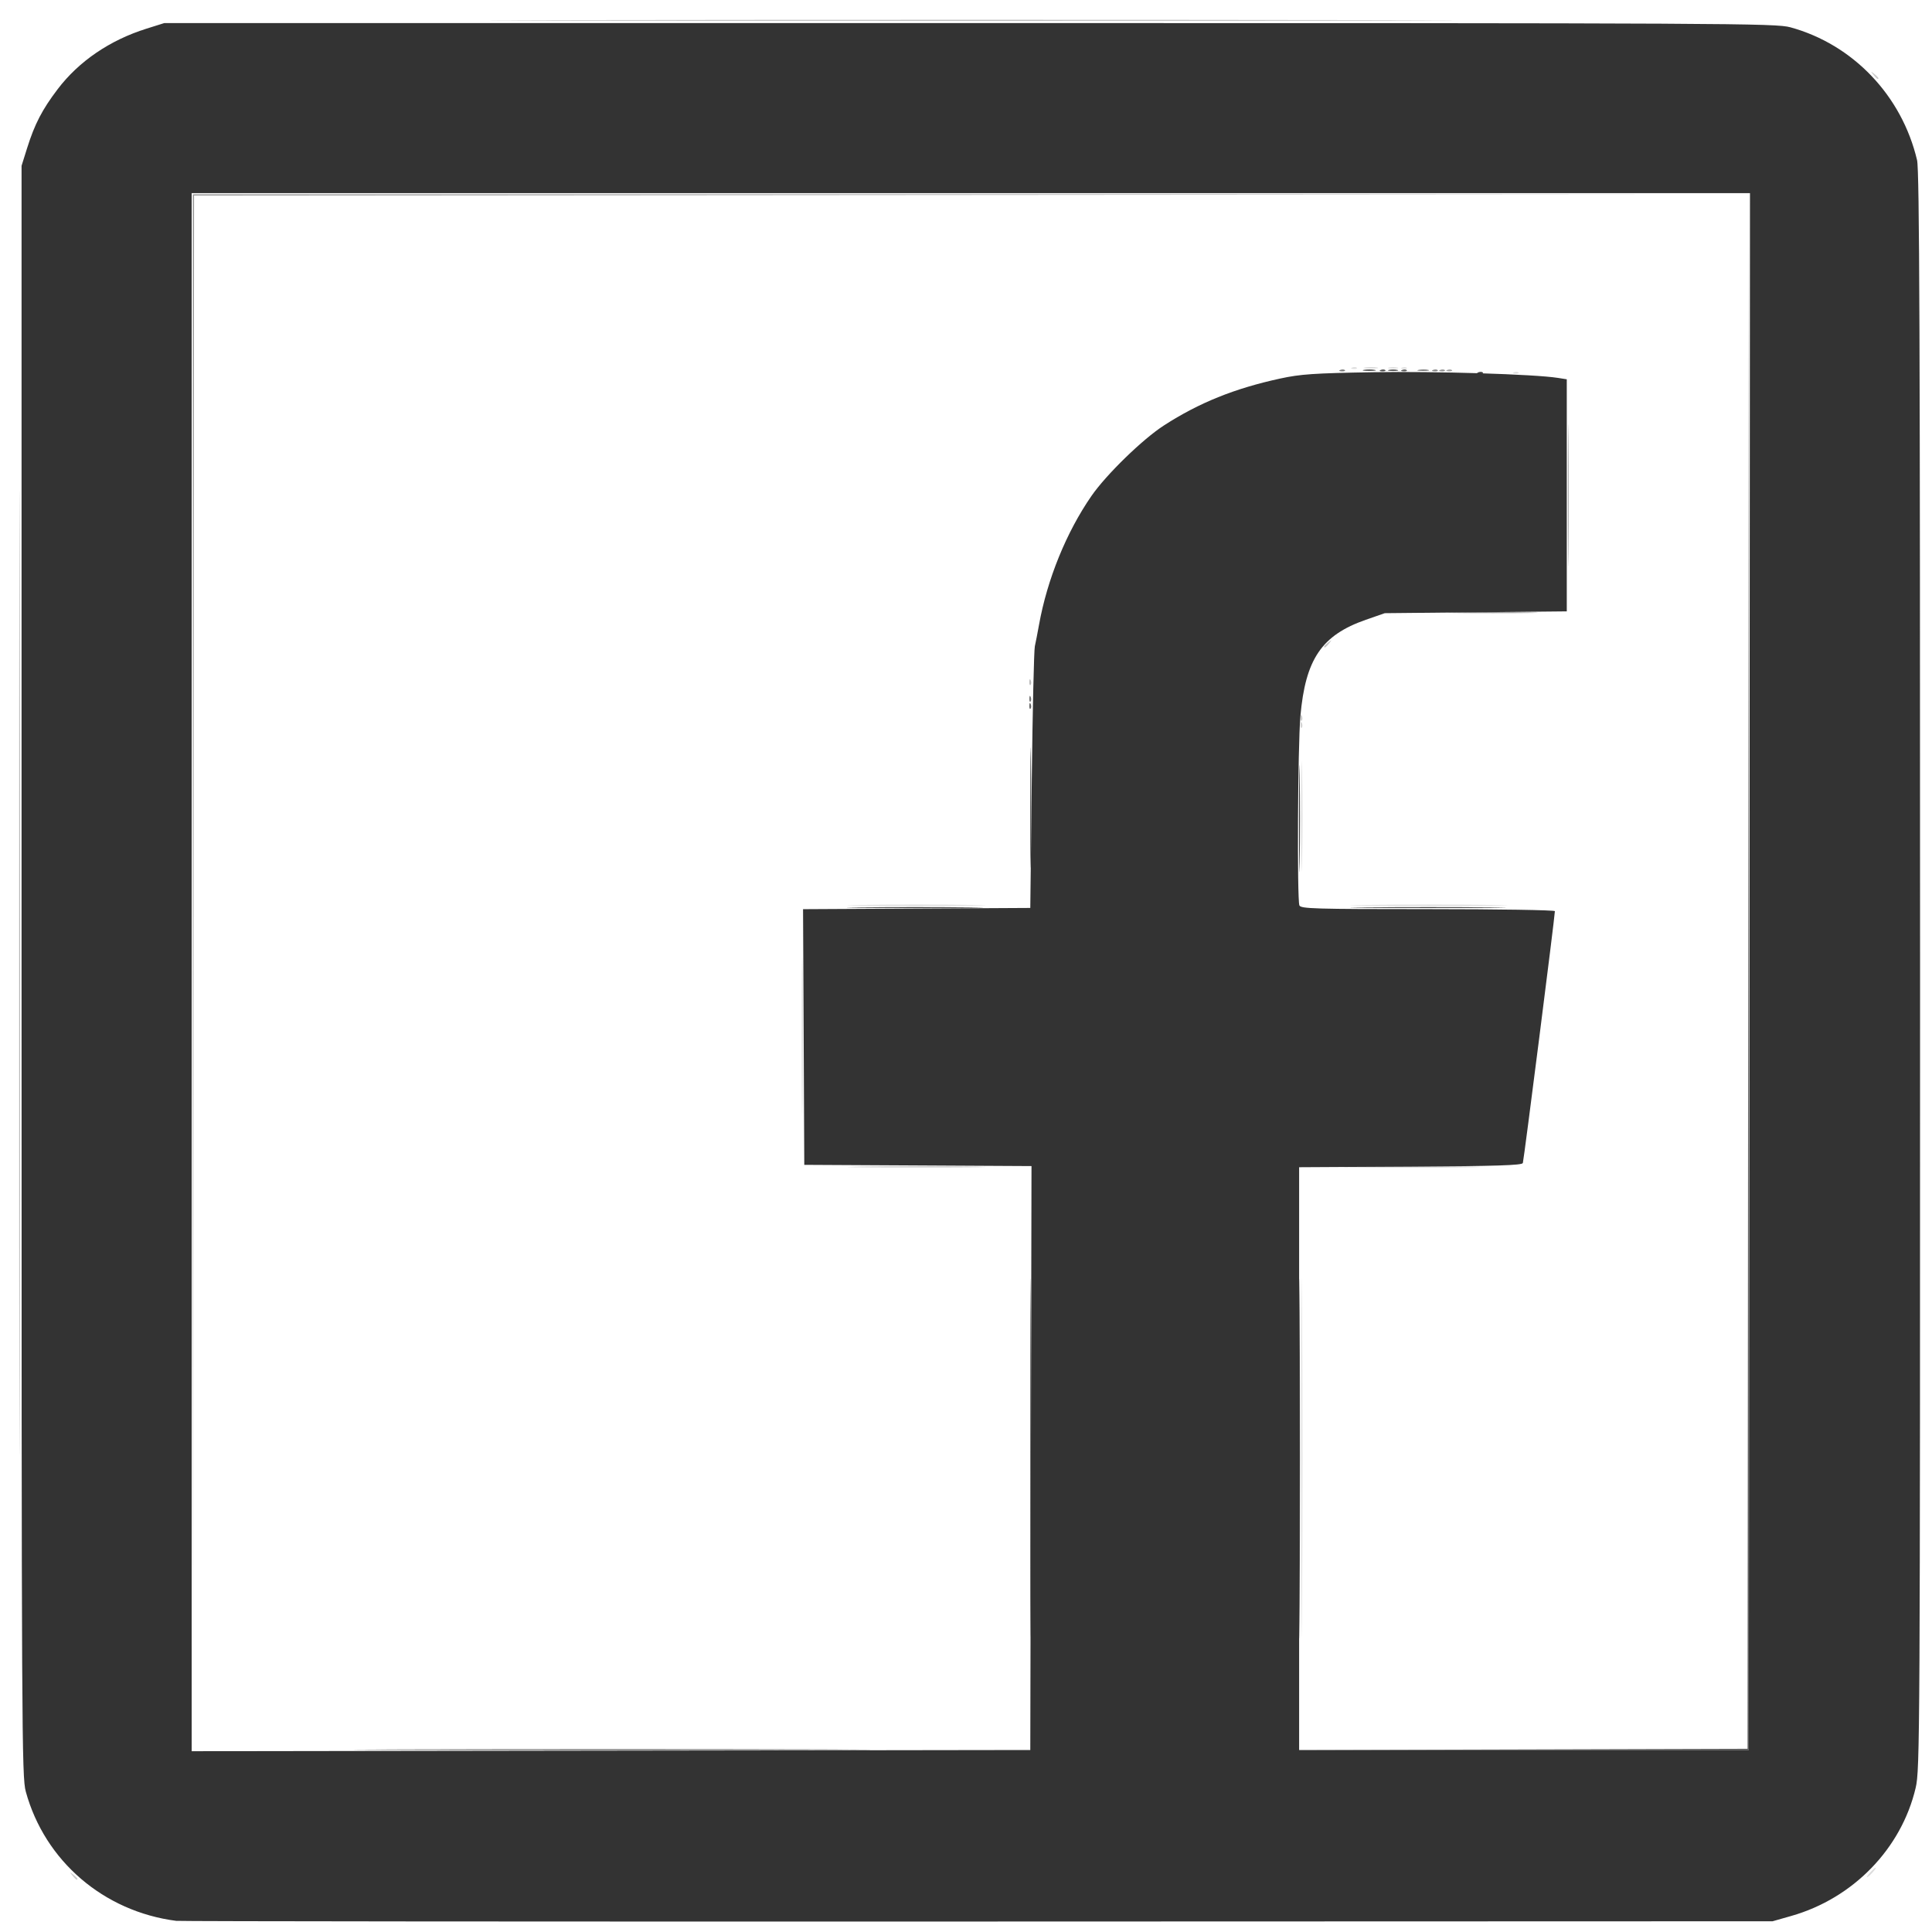
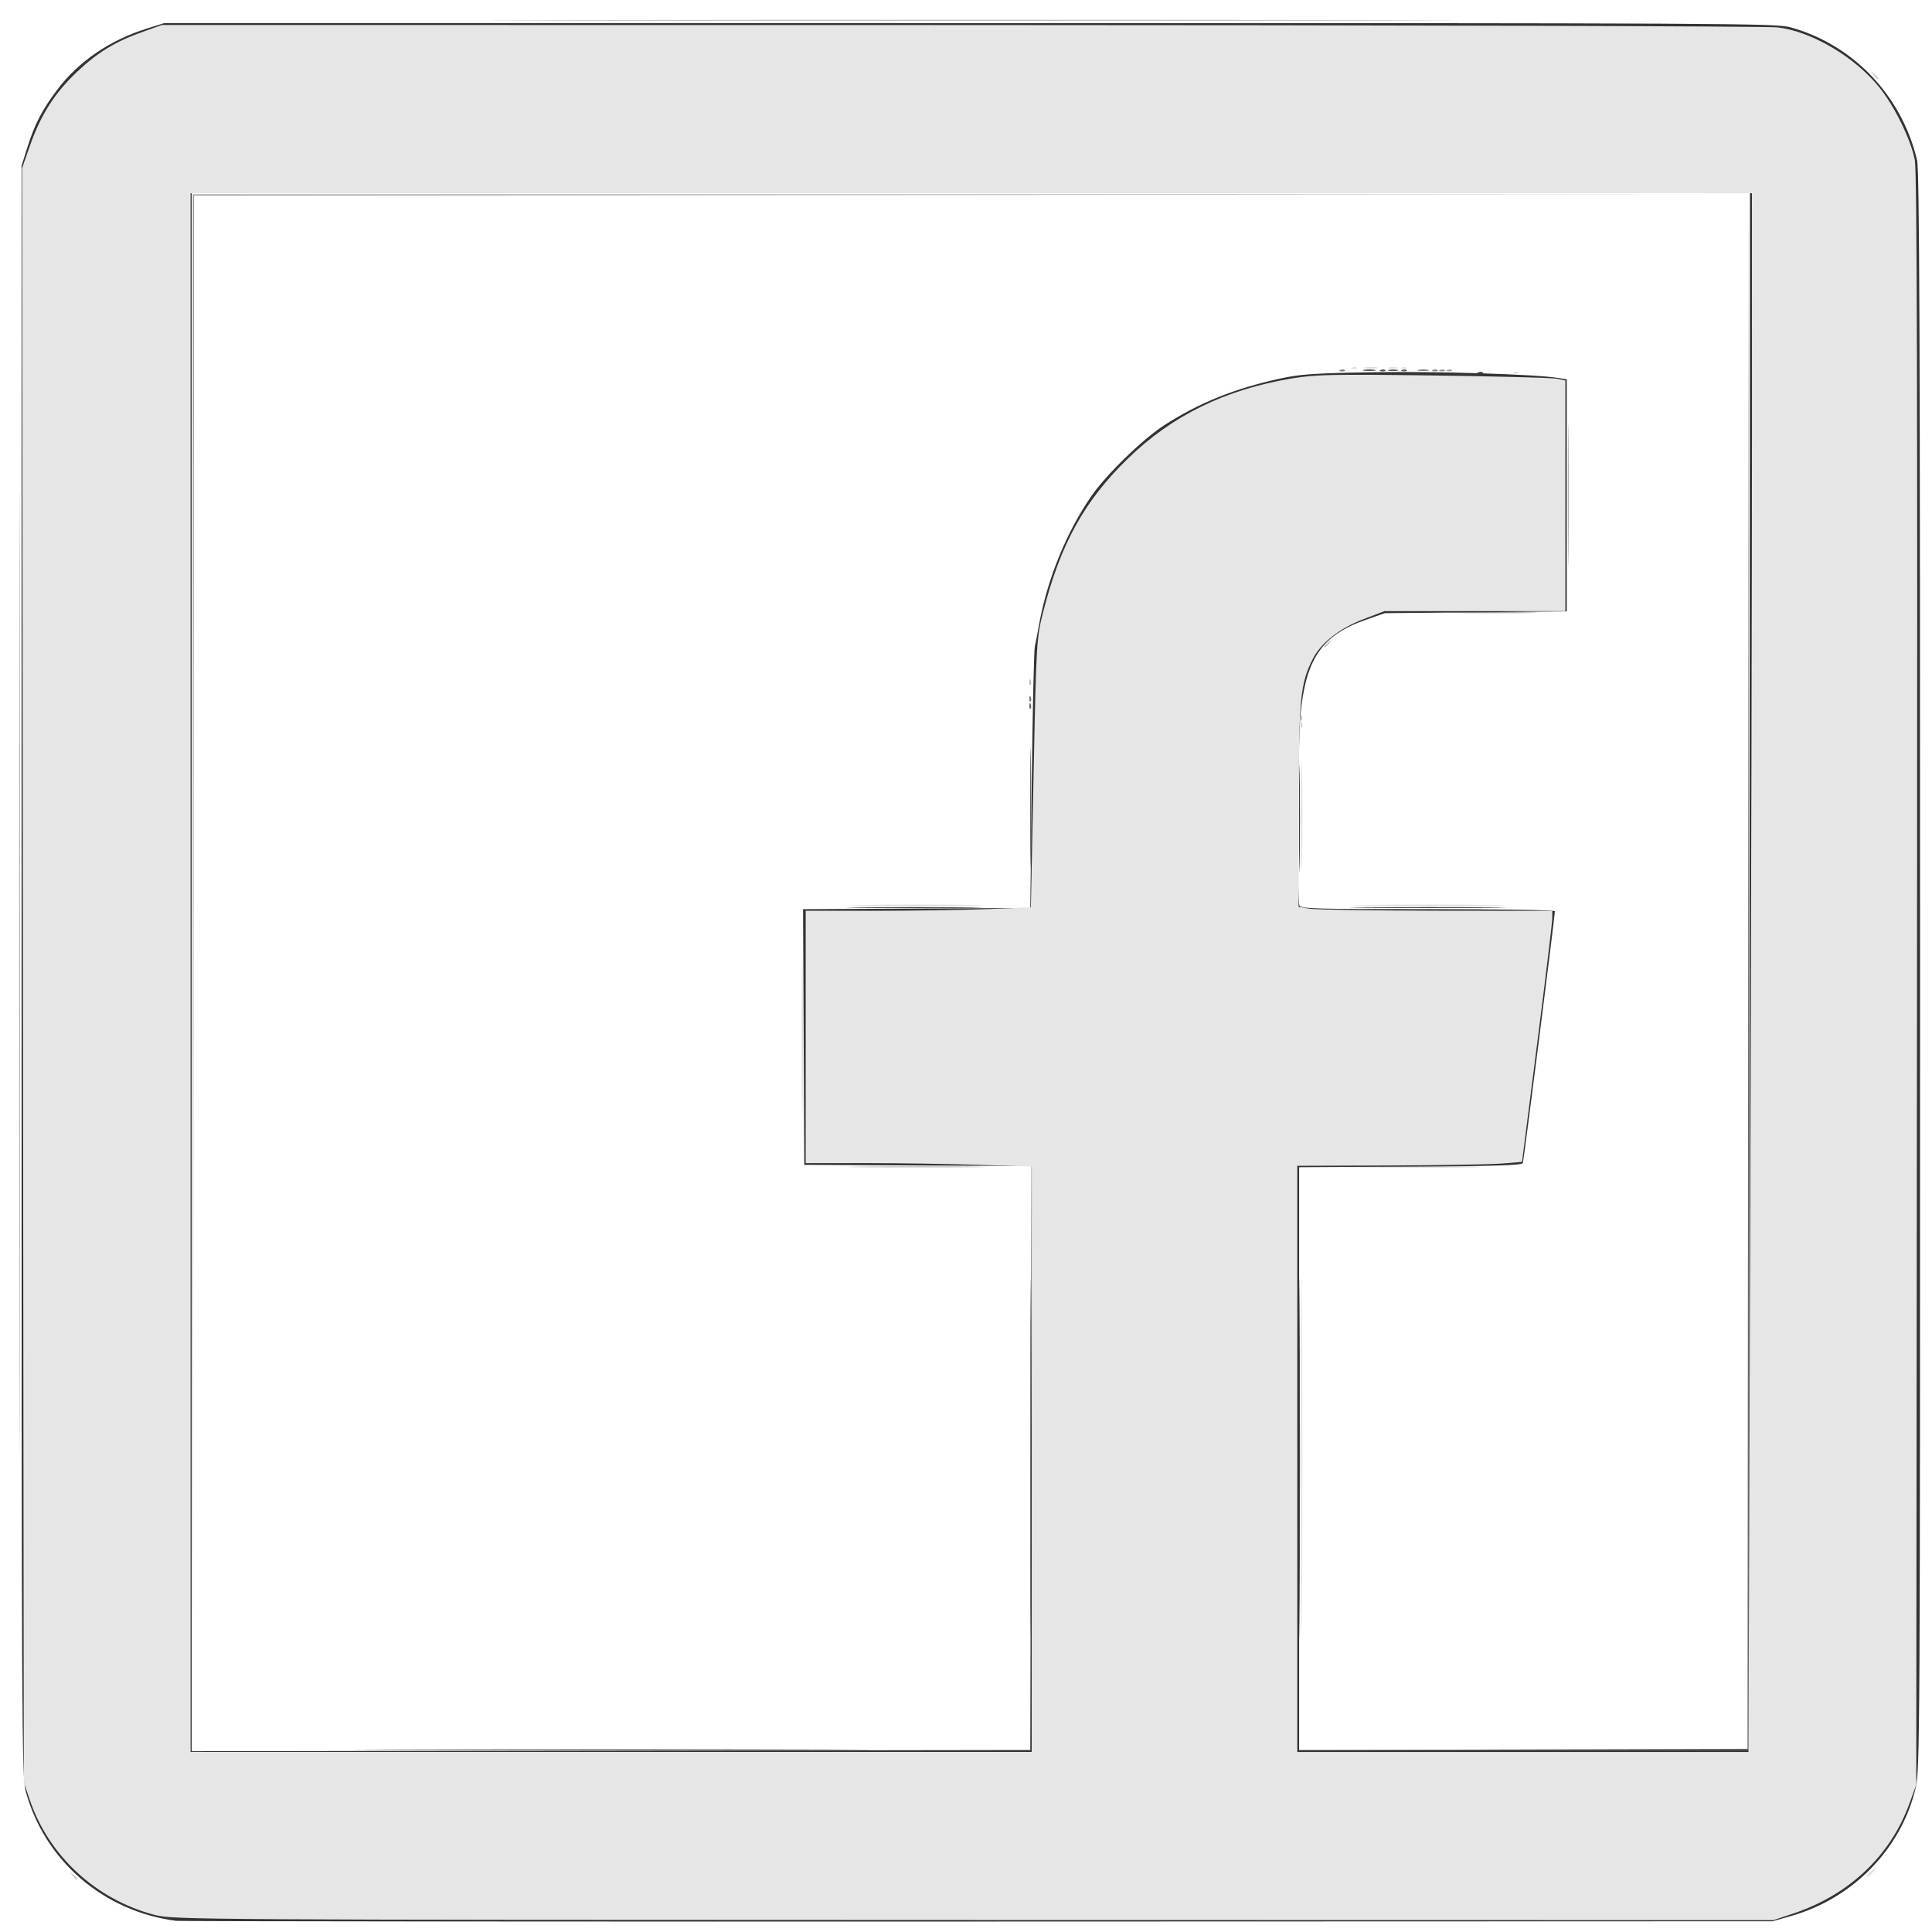
<svg xmlns="http://www.w3.org/2000/svg" width="40px" height="40px" viewBox="0 0 210 297">
  <g id="g46" transform="matrix(0.3657294,0,0,0.3656701,-44.3915,-11.62936)">
    <path style="fill:#e1e1e1;fill-opacity:1" d="m 591.812,186.317 c 0.722,-0.289 1.584,-0.253 1.917,0.079 0.332,0.332 -0.258,0.569 -1.312,0.525 -1.165,-0.048 -1.402,-0.285 -0.604,-0.604 z" id="path98" />
    <path style="fill:#dfdfdf;fill-opacity:1" d="m 638.812,188.317 c 0.722,-0.289 1.584,-0.253 1.917,0.079 0.332,0.332 -0.258,0.569 -1.312,0.525 -1.165,-0.048 -1.402,-0.285 -0.604,-0.604 z m -68,-2 c 0.722,-0.289 1.584,-0.253 1.917,0.079 0.332,0.332 -0.258,0.569 -1.312,0.525 -1.165,-0.048 -1.402,-0.285 -0.604,-0.604 z m 15.438,-0.006 c 0.963,-0.252 2.538,-0.252 3.5,0 0.963,0.252 0.175,0.457 -1.75,0.457 -1.925,0 -2.712,-0.206 -1.75,-0.457 z" id="path96" />
    <path style="fill:#dcdcdc;fill-opacity:1" d="m 788.5,819 c 0.995,-1.1 2.035,-2 2.31,-2 0.275,0 -0.314,0.9 -1.31,2 -0.995,1.1 -2.035,2 -2.31,2 -0.275,0 0.314,-0.9 1.31,-2 z" id="path94" />
    <path style="fill:#d8d8d8;fill-opacity:1" d="m 549.484,644.5 c 3e-5,-67.1 0.12,-94.403 0.266,-60.673 0.146,33.73 0.146,88.63 -7e-5,122 C 549.604,739.197 549.484,711.6 549.484,644.5 Z M 549.453,375 c 0,-20.625 0.133,-29.062 0.295,-18.75 0.163,10.312 0.163,27.188 0,37.5 -0.163,10.312 -0.295,1.875 -0.295,-18.75 z m 26.811,-188.718 c 1.52,-0.23 3.77,-0.224 5,0.014 1.23,0.237 -0.014,0.425 -2.764,0.418 -2.75,-0.008 -3.756,-0.202 -2.236,-0.432 z" id="path92" />
    <path style="fill:#d3d3d3;fill-opacity:1" d="m 339.466,467.5 c 1.5e-4,-29.7 0.128,-41.706 0.283,-26.679 0.156,15.026 0.155,39.326 -2.9e-4,54 -0.156,14.674 -0.283,2.379 -0.283,-27.321 z m 24.853,-55.249 c 13.1,-0.158 34.25,-0.158 47,3.7e-4 12.75,0.158 2.031,0.287 -23.819,0.287 -25.85,-2e-4 -36.282,-0.13 -23.181,-0.288 z m 211.931,-10e-6 c 14.713,-0.156 38.788,-0.156 53.5,0 14.713,0.156 2.675,0.283 -26.75,0.283 -29.425,0 -41.462,-0.128 -26.75,-0.283 z m -27.171,-75.834 c 0.048,-1.165 0.285,-1.402 0.604,-0.604 0.289,0.722 0.253,1.584 -0.079,1.917 -0.332,0.332 -0.569,-0.258 -0.525,-1.312 z" id="path90" />
    <path style="fill:#cccccc;fill-opacity:1" d="M 32.872,820.25 C 31.629,818.664 31.664,818.629 33.25,819.872 34.916,821.179 35.445,822 34.622,822 c -0.208,0 -0.995,-0.787 -1.75,-1.75 z M 549.079,333.417 c 0.048,-1.165 0.285,-1.402 0.604,-0.604 0.289,0.722 0.253,1.584 -0.079,1.917 -0.332,0.332 -0.569,-0.258 -0.525,-1.312 z M 789.872,63.25 C 788.629,61.664 788.664,61.629 790.25,62.872 791.916,64.179 792.445,65 791.622,65 c -0.208,0 -0.995,-0.787 -1.75,-1.75 z" id="path88" />
    <path style="fill:#c4c4c4;fill-opacity:1" d="m 559,303.622 c 0,-0.208 0.787,-0.995 1.75,-1.75 1.586,-1.244 1.621,-1.208 0.378,0.378 C 559.821,303.916 559,304.445 559,303.622 Z" id="path86" />
    <path style="fill:#bdbdbd;fill-opacity:1" d="m 435.079,318.417 c 0.048,-1.165 0.285,-1.402 0.604,-0.604 0.289,0.722 0.253,1.584 -0.079,1.917 -0.332,0.332 -0.569,-0.258 -0.525,-1.312 z" id="path84" />
    <path style="fill:#b4b4b4;fill-opacity:1" d="m 364.319,522.251 c 13.1,-0.158 34.25,-0.158 47,3.7e-4 12.75,0.158 2.031,0.287 -23.819,0.287 -25.85,-2e-4 -36.282,-0.13 -23.181,-0.288 z m 208.431,2e-4 c 12.787,-0.158 33.712,-0.158 46.5,0 12.787,0.158 2.325,0.288 -23.25,0.288 -25.575,0 -36.038,-0.13 -23.25,-0.288 z" id="path82" />
    <path style="fill:#b1b1b1;fill-opacity:1" d="m 661.463,240 c 0,-26.675 0.129,-37.587 0.286,-24.25 0.158,13.338 0.158,35.163 0,48.5 -0.158,13.338 -0.286,2.425 -0.286,-24.25 z" id="path80" />
    <path style="fill:#adadad;fill-opacity:1" d="m 10.494,440.5 c 5e-6,-180.4 0.115,-254.051 0.256,-163.669 0.141,90.382 0.141,237.982 -9e-6,328 C 10.609,694.849 10.494,620.9 10.494,440.5 Z M 246.831,40.25 c 90.382,-0.141 237.982,-0.141 328,9e-6 C 664.849,40.391 590.9,40.506 410.5,40.506 230.1,40.506 156.449,40.391 246.831,40.25 Z" id="path78" />
    <path style="fill:#a3a3a3;fill-opacity:1" d="m 610.812,187.317 c 0.722,-0.289 1.584,-0.253 1.917,0.079 0.332,0.332 -0.258,0.569 -1.312,0.525 -1.165,-0.048 -1.402,-0.285 -0.604,-0.604 z" id="path76" />
    <path style="fill:#979797;fill-opacity:1" d="m 614.75,289.252 c 8.387,-0.167 22.113,-0.167 30.5,0 8.387,0.167 1.525,0.304 -15.25,0.304 -16.775,0 -23.637,-0.137 -15.25,-0.304 z" id="path74" />
    <path style="fill:#959595;fill-opacity:1" d="M 83.498,440 83.5,113.5 410.25,113.498 737,113.496 410.502,113.75 84.003,114.003 83.749,440.252 83.495,766.5 Z M 607.812,187.317 c 0.722,-0.289 1.584,-0.253 1.917,0.079 0.332,0.332 -0.258,0.569 -1.312,0.525 -1.165,-0.048 -1.402,-0.285 -0.604,-0.604 z" id="path72" />
    <path style="fill:#898989;fill-opacity:1" d="m 604.812,187.317 c 0.722,-0.289 1.584,-0.253 1.917,0.079 0.332,0.332 -0.258,0.569 -1.312,0.525 -1.165,-0.048 -1.402,-0.285 -0.604,-0.604 z" id="path70" />
    <path style="fill:#7d7d7d;fill-opacity:1" d="m 565.812,187.317 c 0.722,-0.289 1.584,-0.253 1.917,0.079 0.332,0.332 -0.258,0.569 -1.312,0.525 -1.165,-0.048 -1.402,-0.285 -0.604,-0.604 z m 32.949,-0.024 c 1.244,-0.239 3.044,-0.23 4,0.02 0.956,0.25 -0.062,0.446 -2.262,0.435 -2.2,-0.011 -2.982,-0.216 -1.738,-0.455 z" id="path68" />
    <path style="fill:#767676;fill-opacity:1" d="m 435.079,325.417 c 0.048,-1.165 0.285,-1.402 0.604,-0.604 0.289,0.722 0.253,1.584 -0.079,1.917 -0.332,0.332 -0.569,-0.258 -0.525,-1.312 z" id="path66" />
    <path style="fill:#676767;fill-opacity:1" d="m 435.079,328.417 c 0.048,-1.165 0.285,-1.402 0.604,-0.604 0.289,0.722 0.253,1.584 -0.079,1.917 -0.332,0.332 -0.569,-0.258 -0.525,-1.312 z" id="path64" />
    <path style="fill:#5e5e5e;fill-opacity:1" d="m 591.812,187.317 c 0.722,-0.289 1.584,-0.253 1.917,0.079 0.332,0.332 -0.258,0.569 -1.312,0.525 -1.165,-0.048 -1.402,-0.285 -0.604,-0.604 z" id="path62" />
    <path style="fill:#575757;fill-opacity:1" d="m 171.829,767.25 c 48.581,-0.144 127.781,-0.144 176,3e-5 48.219,0.144 8.471,0.261 -88.329,0.261 -96.8,-2e-5 -136.252,-0.117 -87.671,-0.261 z m 471.919,0.003 93.248,-0.263 0.254,-326.495 0.254,-326.495 -0.002,326.75 -0.002,326.75 -93.5,0.008 -93.5,0.008 93.248,-0.263 z M 435.484,644.5 c 3e-5,-67.1 0.12,-94.403 0.266,-60.673 0.146,33.73 0.146,88.63 -7e-5,122 -0.146,33.37 -0.266,5.773 -0.266,-61.327 z m -0.028,-273 c -2.6e-4,-22.55 0.131,-31.918 0.292,-20.817 0.161,11.101 0.161,29.551 4.7e-4,41 -0.161,11.449 -0.292,2.367 -0.292,-20.183 z M 586.25,187.311 c 0.963,-0.252 2.538,-0.252 3.5,0 0.963,0.252 0.175,0.457 -1.75,0.457 -1.925,0 -2.712,-0.206 -1.75,-0.457 z" id="path60" />
    <path style="fill:#525252;fill-opacity:1" d="m 582.812,187.317 c 0.722,-0.289 1.584,-0.253 1.917,0.079 0.332,0.332 -0.258,0.569 -1.312,0.525 -1.165,-0.048 -1.402,-0.285 -0.604,-0.604 z" id="path58" />
    <path style="fill:#4d4d4d;fill-opacity:1" d="m 575.75,187.294 c 1.238,-0.238 3.263,-0.238 4.5,0 1.238,0.238 0.225,0.433 -2.25,0.433 -2.475,0 -3.487,-0.195 -2.25,-0.433 z" id="path56" />
    <path style="fill:#434343;fill-opacity:1" d="m 363.75,413.251 c 12.787,-0.158 33.712,-0.158 46.5,0 12.787,0.158 2.325,0.288 -23.25,0.288 -25.575,0 -36.038,-0.13 -23.25,-0.288 z m 212.57,-3.5e-4 c 14.751,-0.156 38.601,-0.156 53,3e-4 14.399,0.156 2.33,0.284 -26.82,0.283 -29.15,-1.6e-4 -40.931,-0.128 -26.18,-0.284 z" id="path54" />
    <path style="fill:#414141;fill-opacity:1" d="m 623.812,188.317 c 0.722,-0.289 1.584,-0.253 1.917,0.079 0.332,0.332 -0.258,0.569 -1.312,0.525 -1.165,-0.048 -1.402,-0.285 -0.604,-0.604 z" id="path52" />
    <path style="fill:#3a3a3a;fill-opacity:1" d="m 548.484,645 c 0,-67.375 0.119,-94.938 0.266,-61.25 0.146,33.688 0.146,88.812 0,122.5 -0.146,33.688 -0.266,6.125 -0.266,-61.25 z m -0.032,-269 c 0,-20.075 0.133,-28.288 0.297,-18.25 0.163,10.037 0.163,26.462 0,36.5 -0.163,10.037 -0.297,1.825 -0.297,-18.25 z" id="path50" />
    <path style="fill:#333333;fill-opacity:1" d="M 76.5,839.324 C 45.995,835.388 21.271,814.143 13.282,785 11.589,778.825 11.5,761.59 11.5,440 V 101.5 l 2.347,-7.475 C 17.007,83.961 20.163,77.876 26.663,69.31 35.575,57.568 48.6,48.69 64.025,43.847 L 71.5,41.5 H 410 c 321.59,0 338.825,0.089 345,1.782 26.335,7.219 46.848,28.74 53.236,55.854 C 809.241,103.403 809.5,173.118 809.5,440 c 0,322.723 -0.07,335.8 -1.847,343.379 -5.997,25.586 -26.274,46.477 -52.298,53.885 L 747.5,839.5 l -334,0.105 c -183.7,0.058 -335.35,-0.069 -337,-0.282 z M 435.754,644.76 436.008,522.019 388.254,521.76 340.5,521.5 340.241,467.76 339.983,414.019 387.741,413.76 435.5,413.5 436.12,360 c 0.341,-29.425 0.922,-54.85 1.291,-56.5 0.369,-1.65 1.156,-5.7 1.749,-9 3.435,-19.123 11.487,-38.929 22.024,-54.171 6.218,-8.994 21.527,-23.892 30.494,-29.676 14.799,-9.544 29.641,-15.535 48.823,-19.706 8.563,-1.862 14.189,-2.246 39.147,-2.669 26.164,-0.444 67.72,0.835 77.603,2.388 l 3.75,0.589 v 48.782 48.782 l -38.25,0.381 -38.25,0.381 -7.946,2.768 c -18.601,6.48 -25.421,16.551 -27.53,40.651 -1.083,12.37 -1.421,76.802 -0.417,79.418 0.543,1.415 6.235,1.582 54,1.582 29.366,0 53.393,0.383 53.393,0.85 0,2.116 -13.06,104.789 -13.469,105.89 -0.356,0.957 -11.126,1.299 -47.246,1.5 L 548.5,522.5 V 645 767.5 H 643 737.5 L 737.752,440.25 738.003,113 H 410.502 83 V 440.503 768.006 L 259.25,767.753 435.5,767.5 Z" id="path48" />
  </g>
+   <path style="fill:#e6e6e6;stroke-width:0.054" d="M 3.204,39.647 C 1.985,39.328 1.006,38.422 0.612,37.252 L 0.493,36.898 0.475,20.19 0.457,3.481 0.627,2.997 C 0.849,2.369 1.14,1.916 1.599,1.483 2.023,1.083 2.388,0.861 2.956,0.659 L 3.353,0.517 19.881,0.519 c 9.09,0.001 16.705,0.023 16.921,0.048 0.704,0.082 1.599,0.61 2.11,1.245 0.318,0.396 0.655,1.088 0.733,1.507 0.044,0.237 0.056,4.897 0.045,16.98 l -0.016,16.653 -0.145,0.398 c -0.392,1.072 -1.248,1.882 -2.395,2.265 l -0.418,0.14 -16.562,-0.003 C 4.16,39.749 3.579,39.746 3.204,39.647 Z m 18.157,-9.435 v -6.059 l -1.102,-0.036 c -0.606,-0.02 -1.659,-0.036 -2.34,-0.036 l -1.238,-1.43e-4 v -2.612 -2.612 h 1.433 c 0.788,0 1.837,-0.016 2.331,-0.035 l 0.898,-0.035 0.057,-2.781 c 0.055,-2.709 0.061,-2.795 0.196,-3.329 0.359,-1.413 0.849,-2.301 1.759,-3.186 0.914,-0.889 2.01,-1.425 3.386,-1.655 0.491,-0.082 0.845,-0.09 2.936,-0.062 1.308,0.017 2.457,0.048 2.555,0.067 l 0.177,0.036 v 2.388 2.388 h -1.873 -1.873 l -0.436,0.167 c -0.491,0.187 -0.878,0.491 -1.045,0.819 -0.261,0.511 -0.29,0.812 -0.293,3.041 l -0.003,2.094 0.218,0.039 c 0.12,0.021 1.301,0.04 2.626,0.042 l 2.408,0.003 v 0.15 c 0,0.082 -0.124,1.117 -0.275,2.299 -0.151,1.182 -0.292,2.284 -0.313,2.449 l -0.038,0.299 -0.408,0.034 c -0.224,0.019 -1.271,0.037 -2.327,0.041 l -1.918,0.007 v 6.068 6.068 h 4.671 4.671 l 0.036,-11.306 c 0.02,-6.218 0.036,-13.48 0.036,-16.136 L 36.272,4 H 20.109 3.946 v 16.136 16.136 h 8.707 8.707 z" id="path37" transform="matrix(7.425,0,0,7.425,-43.5,0)" />
</svg>
